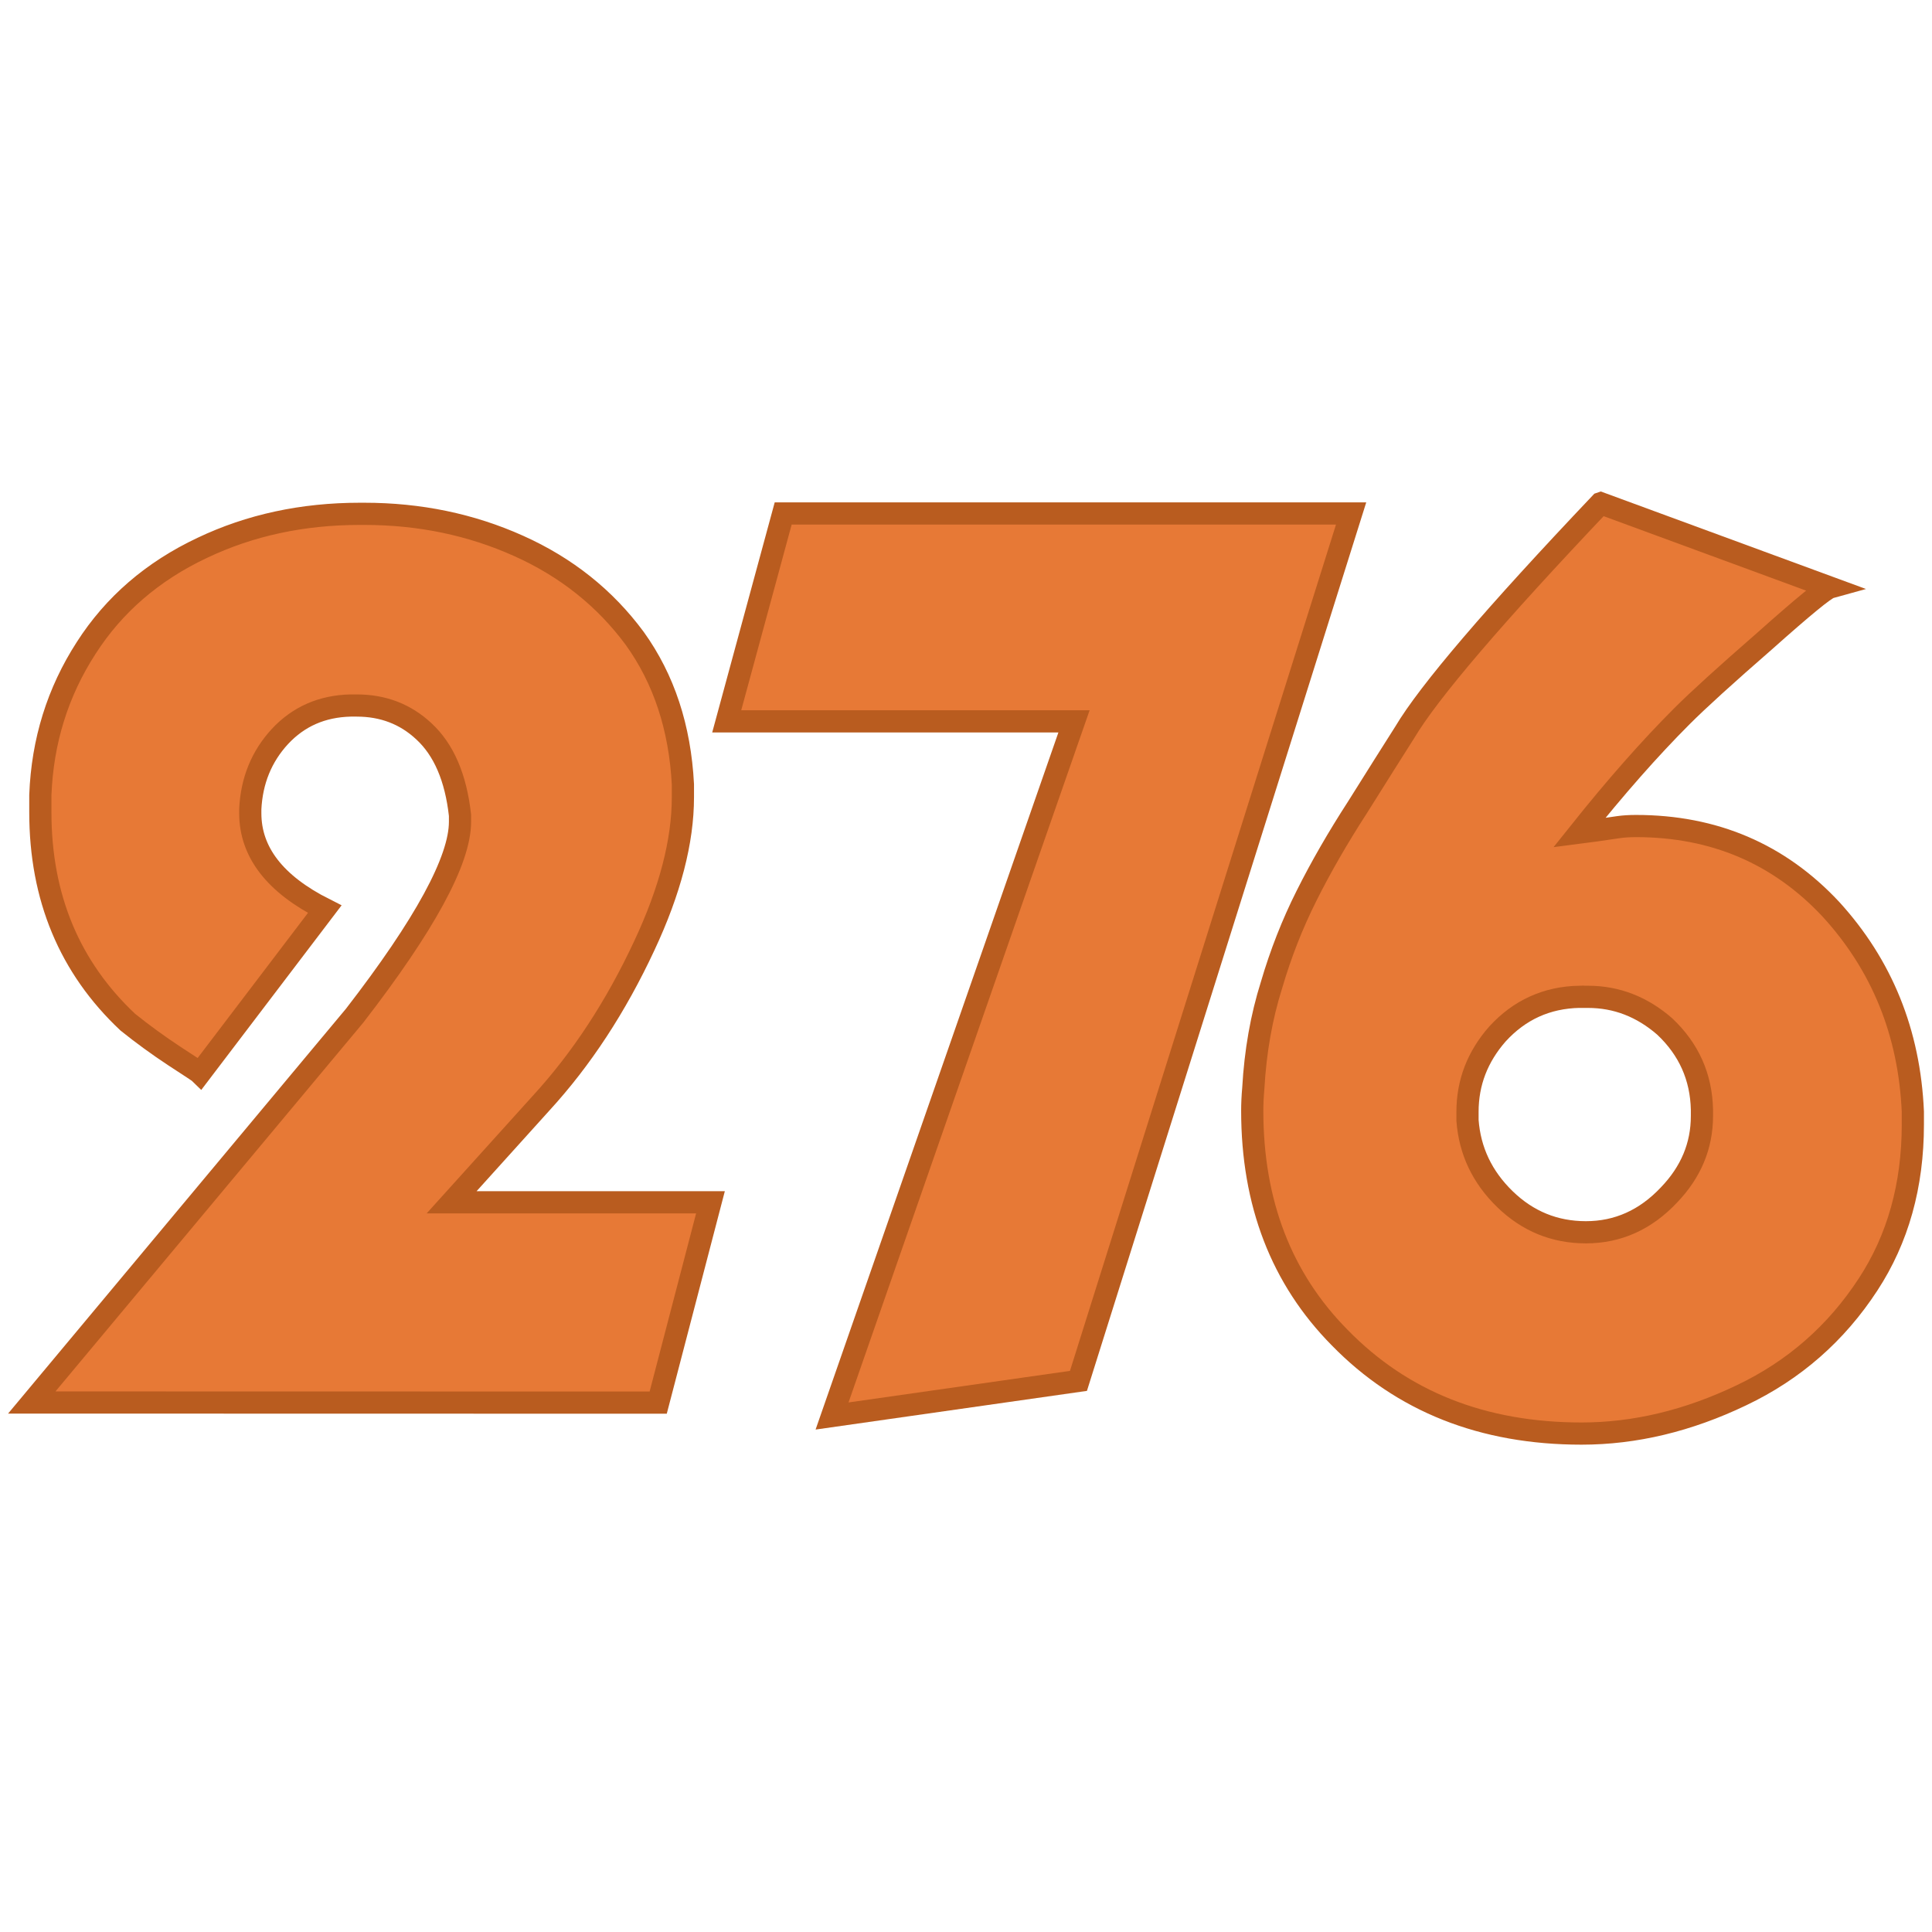
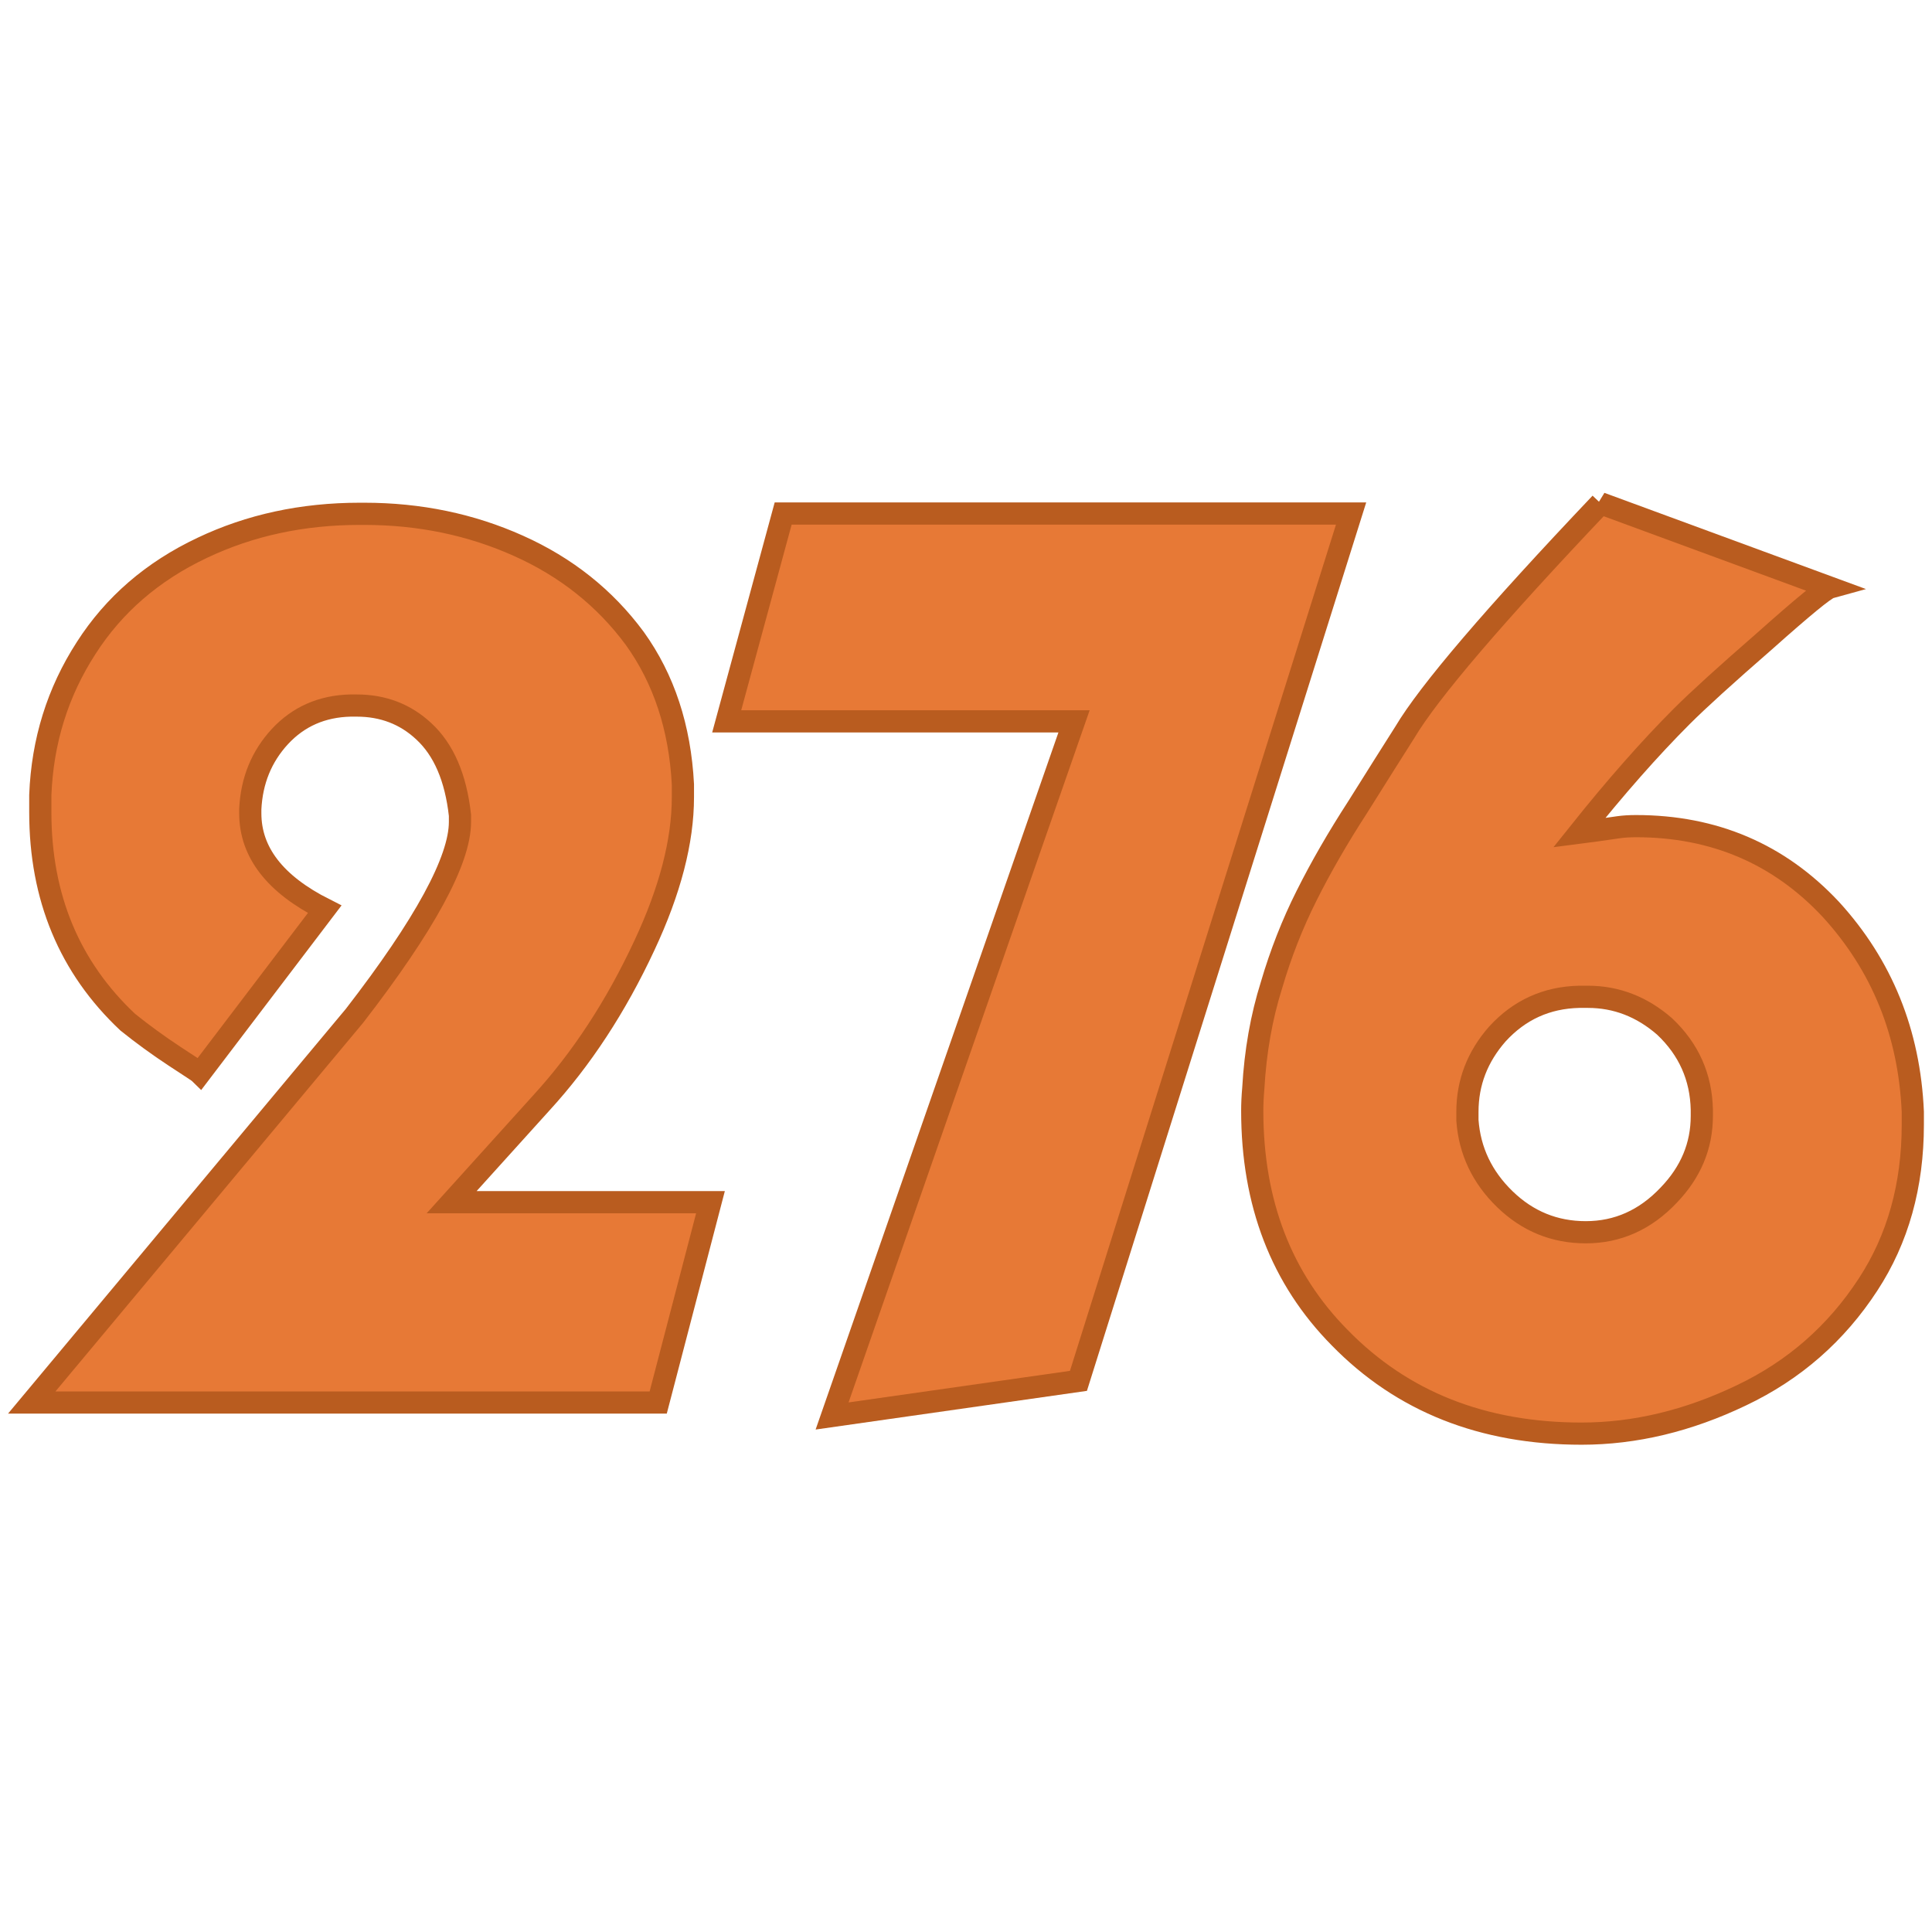
<svg xmlns="http://www.w3.org/2000/svg" width="120" height="120" viewBox="0 0 31.75 31.75" version="1.1" id="svg8">
-   <defs id="defs2" />
-   <g id="layer1" transform="translate(0,-265.25)">
-     <g aria-label="a" style="font-style:normal;font-variant:normal;font-weight:normal;font-stretch:normal;font-size:25.4px;line-height:1.25;font-family:Kabel;-inkscape-font-specification:Kabel;letter-spacing:0px;word-spacing:0px;fill:#e77936;fill-opacity:1;stroke:#b95c1f;stroke-width:0.529;stroke-miterlimit:4;stroke-dasharray:none;stroke-opacity:1" id="text817" transform="translate(1.705323,-3.678613)">
-       <g aria-label="bcdefghijklmnopqrstuvwxyz  ABCDEFGHIJKLMNOPQRSTUVWXYZ" style="font-style:normal;font-variant:normal;font-weight:normal;font-stretch:normal;font-size:25.4px;line-height:1.25;font-family:Kabel;-inkscape-font-specification:Kabel;letter-spacing:0px;word-spacing:0px;fill:#e77936;fill-opacity:1;stroke:#b95c1f;stroke-width:0.529;stroke-miterlimit:4;stroke-dasharray:none;stroke-opacity:1" id="text1005">
-         <g transform="matrix(0.6894575,0,0,0.6894575,-6.627856,90.15655)" id="layer1-35" style="fill:#e77936;fill-opacity:1;stroke:#b95c1f;stroke-opacity:1">
-           <g transform="translate(1.705323,-3.678613)" id="text817-6" style="font-style:normal;font-variant:normal;font-weight:normal;font-stretch:normal;font-size:25.4px;line-height:1.25;font-family:Kabel;-inkscape-font-specification:Kabel;letter-spacing:0px;word-spacing:0px;fill:#e77936;fill-opacity:1;stroke:#b95c1f;stroke-width:0.529;stroke-miterlimit:4;stroke-dasharray:none;stroke-opacity:1" aria-label="a">
-             <g id="text1005-29" style="font-style:normal;font-variant:normal;font-weight:normal;font-stretch:normal;font-size:25.4px;line-height:1.25;font-family:Kabel;-inkscape-font-specification:Kabel;letter-spacing:0px;word-spacing:0px;fill:#e77936;fill-opacity:1;stroke:#b95c1f;stroke-width:0.529;stroke-miterlimit:4;stroke-dasharray:none;stroke-opacity:1" aria-label="bcdefghijklmnopqrstuvwxyz  ABCDEFGHIJKLMNOPQRSTUVWXYZ">
-               <path id="path4836" style="font-style:normal;font-variant:normal;font-weight:normal;font-stretch:normal;font-size:25.4px;line-height:1.25;font-family:Kabel;-inkscape-font-specification:Kabel;letter-spacing:0px;word-spacing:0px;fill:#e77936;fill-opacity:1;stroke:#b95c1f;stroke-width:0.529;stroke-miterlimit:4;stroke-dasharray:none;stroke-opacity:1" d="m 6.192,296.402 7.696,-9.221 q 2.511,-3.249 2.511,-4.62 0,-0.081 0,-0.155 -0.149,-1.346 -0.862,-2.003 -0.657,-0.614 -1.6,-0.614 -0.074,0 -0.149,0 -1.017,0.025 -1.681,0.738 -0.657,0.713 -0.707,1.73 0,0.05 0,0.099 0,1.395 1.774,2.288 l -2.97,3.907 q -0.025,-0.025 -0.608,-0.403 -0.583,-0.384 -1.116,-0.812 -2.084,-1.96 -2.084,-5.004 0,-0.205 0,-0.409 0.074,-1.929 1.091,-3.504 0.992,-1.55 2.766,-2.387 1.705,-0.812 3.758,-0.812 0.056,0 0.105,0 1.978,0 3.677,0.763 1.705,0.763 2.772,2.208 1.042,1.451 1.147,3.479 0,0.155 0,0.304 0,1.575 -0.918,3.535 -1.017,2.183 -2.462,3.758 l -2.133,2.363 h 6.17 l -1.246,4.775 z" />
+   <g id="layer1" transform="translate(0 -265.25)">
+     <g aria-label="a" style="font-style:normal;font-variant:normal;font-weight:400;font-stretch:normal;font-size:25.4px;line-height:1.25;font-family:Kabel;-inkscape-font-specification:Kabel;letter-spacing:0;word-spacing:0;fill:#e77936;fill-opacity:1;stroke:#b95c1f;stroke-width:.529;stroke-miterlimit:4;stroke-dasharray:none;stroke-opacity:1" id="text817" transform="translate(1.705 -3.679)">
+       <g aria-label="bcdefghijklmnopqrstuvwxyz ABCDEFGHIJKLMNOPQRSTUVWXYZ" style="font-style:normal;font-variant:normal;font-weight:400;font-stretch:normal;font-size:25.4px;line-height:1.25;font-family:Kabel;-inkscape-font-specification:Kabel;letter-spacing:0;word-spacing:0;fill:#e77936;fill-opacity:1;stroke:#b95c1f;stroke-width:.529;stroke-miterlimit:4;stroke-dasharray:none;stroke-opacity:1" id="text1005">
+         <g transform="matrix(.68946 0 0 .68946 -6.628 90.157)" id="layer1-35" style="fill:#e77936;fill-opacity:1;stroke:#b95c1f;stroke-opacity:1">
+           <g transform="translate(1.705 -3.679)" id="text817-6" style="font-style:normal;font-variant:normal;font-weight:400;font-stretch:normal;font-size:25.4px;line-height:1.25;font-family:Kabel;-inkscape-font-specification:Kabel;letter-spacing:0;word-spacing:0;fill:#e77936;fill-opacity:1;stroke:#b95c1f;stroke-width:.529;stroke-miterlimit:4;stroke-dasharray:none;stroke-opacity:1" aria-label="a">
+             <g id="text1005-29" style="font-style:normal;font-variant:normal;font-weight:400;font-stretch:normal;font-size:25.4px;line-height:1.25;font-family:Kabel;-inkscape-font-specification:Kabel;letter-spacing:0;word-spacing:0;fill:#e77936;fill-opacity:1;stroke:#b95c1f;stroke-width:.529;stroke-miterlimit:4;stroke-dasharray:none;stroke-opacity:1" aria-label="bcdefghijklmnopqrstuvwxyz ABCDEFGHIJKLMNOPQRSTUVWXYZ">
+               <path id="path4836" style="font-style:normal;font-variant:normal;font-weight:400;font-stretch:normal;font-size:25.4px;line-height:1.25;font-family:Kabel;-inkscape-font-specification:Kabel;letter-spacing:0;word-spacing:0;fill:#e77936;fill-opacity:1;stroke:#b95c1f;stroke-width:.529;stroke-miterlimit:4;stroke-dasharray:none;stroke-opacity:1" d="m6.192 296.402 7.695-9.22q2.512-3.25 2.512-4.62v-.156q-.149-1.345-.862-2.003-.657-.614-1.6-.614h-.149q-1.017.025-1.68.738-.658.713-.707 1.73v.1q0 1.395 1.773 2.288l-2.97 3.907q-.025-.025-.608-.404-.583-.384-1.116-.812-2.084-1.96-2.084-5.004v-.41q.075-1.928 1.092-3.503.992-1.55 2.765-2.388 1.706-.812 3.758-.812h.106q1.978 0 3.677.763 1.705.763 2.772 2.207 1.042 1.451 1.147 3.48v.303q0 1.575-.918 3.535-1.017 2.183-2.461 3.758l-2.134 2.362h6.17l-1.246 4.775z" />
            </g>
          </g>
        </g>
-         <g transform="matrix(0.6894575,0,0,0.6894575,13.35715,90.29906)" id="layer1-9" style="fill:#e77936;fill-opacity:1;stroke:#b95c1f;stroke-opacity:1">
-           <g transform="translate(1.705323,-3.678613)" id="text817-3" style="font-style:normal;font-variant:normal;font-weight:normal;font-stretch:normal;font-size:25.4px;line-height:1.25;font-family:Kabel;-inkscape-font-specification:Kabel;letter-spacing:0px;word-spacing:0px;fill:#e77936;fill-opacity:1;stroke:#b95c1f;stroke-width:0.529;stroke-miterlimit:4;stroke-dasharray:none;stroke-opacity:1" aria-label="a">
-             <g id="text1005-60" style="font-style:normal;font-variant:normal;font-weight:normal;font-stretch:normal;font-size:25.4px;line-height:1.25;font-family:Kabel;-inkscape-font-specification:Kabel;letter-spacing:0px;word-spacing:0px;fill:#e77936;fill-opacity:1;stroke:#b95c1f;stroke-width:0.529;stroke-miterlimit:4;stroke-dasharray:none;stroke-opacity:1" aria-label="bcdefghijklmnopqrstuvwxyz  ABCDEFGHIJKLMNOPQRSTUVWXYZ">
-               <path id="path4844" style="font-style:normal;font-variant:normal;font-weight:normal;font-stretch:normal;font-size:25.4px;line-height:1.25;font-family:Kabel;-inkscape-font-specification:Kabel;letter-spacing:0px;word-spacing:0px;fill:#e77936;fill-opacity:1;stroke:#b95c1f;stroke-width:0.529;stroke-miterlimit:4;stroke-dasharray:none;stroke-opacity:1" d="m 14.601,274.761 5.463,2.009 q -0.18,0.05 -1.55,1.271 -1.395,1.215 -1.978,1.798 -1.147,1.147 -2.443,2.772 0,0 0.384,-0.05 0.378,-0.056 0.558,-0.081 0.18,-0.025 0.409,-0.025 2.791,0 4.645,1.984 1.829,2.003 1.953,4.825 0,0.155 0,0.304 0,2.183 -1.067,3.814 -1.141,1.749 -3.02,2.642 -1.904,0.912 -3.808,0.912 -3.535,0 -5.767,-2.288 -2.084,-2.108 -2.084,-5.407 0,-0.254 0.025,-0.533 0.074,-1.321 0.434,-2.462 0.329,-1.122 0.837,-2.133 0.509,-1.017 1.215,-2.108 0.688,-1.098 1.122,-1.78 0.862,-1.451 4.669,-5.463 z m -0.508,11.764 q -1.166,0.025 -1.953,0.887 -0.713,0.812 -0.713,1.854 0,0.099 0,0.205 0.081,1.091 0.893,1.879 0.812,0.788 1.929,0.788 1.141,0 1.978,-0.887 0.788,-0.819 0.788,-1.885 0,-0.074 0,-0.149 -0.025,-1.172 -0.887,-1.984 -0.812,-0.707 -1.829,-0.707 -0.099,0 -0.205,0 z" />
+         <g transform="matrix(.68946 0 0 .68946 13.357 90.3)" id="layer1-9" style="fill:#e77936;fill-opacity:1;stroke:#b95c1f;stroke-opacity:1">
+           <g transform="translate(1.705 -3.679)" id="text817-3" style="font-style:normal;font-variant:normal;font-weight:400;font-stretch:normal;font-size:25.4px;line-height:1.25;font-family:Kabel;-inkscape-font-specification:Kabel;letter-spacing:0;word-spacing:0;fill:#e77936;fill-opacity:1;stroke:#b95c1f;stroke-width:.529;stroke-miterlimit:4;stroke-dasharray:none;stroke-opacity:1" aria-label="a">
+             <g id="text1005-60" style="font-style:normal;font-variant:normal;font-weight:400;font-stretch:normal;font-size:25.4px;line-height:1.25;font-family:Kabel;-inkscape-font-specification:Kabel;letter-spacing:0;word-spacing:0;fill:#e77936;fill-opacity:1;stroke:#b95c1f;stroke-width:.529;stroke-miterlimit:4;stroke-dasharray:none;stroke-opacity:1" aria-label="bcdefghijklmnopqrstuvwxyz ABCDEFGHIJKLMNOPQRSTUVWXYZ">
+               <path id="path4844" style="font-style:normal;font-variant:normal;font-weight:400;font-stretch:normal;font-size:25.4px;line-height:1.25;font-family:Kabel;-inkscape-font-specification:Kabel;letter-spacing:0;word-spacing:0;fill:#e77936;fill-opacity:1;stroke:#b95c1f;stroke-width:.529;stroke-miterlimit:4;stroke-dasharray:none;stroke-opacity:1" d="m14.6 274.76 5.464 2.01q-.18.05-1.55 1.271-1.396 1.215-1.979 1.798-1.147 1.148-2.443 2.772l.385-.05.558-.08q.18-.025.409-.025 2.79 0 4.645 1.985 1.829 2.003 1.953 4.824v.304q0 2.183-1.067 3.814-1.14 1.749-3.02 2.641-1.903.912-3.807.912-3.535 0-5.767-2.288-2.084-2.109-2.084-5.408 0-.254.025-.533.074-1.32.434-2.462.329-1.122.837-2.133.509-1.017 1.216-2.108.688-1.098 1.122-1.78.862-1.451 4.67-5.463zm-.508 11.764q-1.166.025-1.953.887-.713.812-.713 1.854v.205q.08 1.091.893 1.879.812.787 1.928.787 1.141 0 1.978-.886.788-.819.788-1.886v-.148q-.025-1.172-.887-1.985-.812-.707-1.83-.707h-.204z" />
            </g>
          </g>
        </g>
-         <g transform="matrix(0.6894575,0,0,0.6894575,4.427681,89.80142)" id="layer1-8" style="fill:#e77936;fill-opacity:1;stroke:#b95c1f;stroke-opacity:1">
-           <g transform="translate(1.705323,-3.678613)" id="text817-7" style="font-style:normal;font-variant:normal;font-weight:normal;font-stretch:normal;font-size:25.4px;line-height:1.25;font-family:Kabel;-inkscape-font-specification:Kabel;letter-spacing:0px;word-spacing:0px;fill:#e77936;fill-opacity:1;stroke:#b95c1f;stroke-width:0.529;stroke-miterlimit:4;stroke-dasharray:none;stroke-opacity:1" aria-label="a">
-             <g id="text1005-9" style="font-style:normal;font-variant:normal;font-weight:normal;font-stretch:normal;font-size:25.4px;line-height:1.25;font-family:Kabel;-inkscape-font-specification:Kabel;letter-spacing:0px;word-spacing:0px;fill:#e77936;fill-opacity:1;stroke:#b95c1f;stroke-width:0.529;stroke-miterlimit:4;stroke-dasharray:none;stroke-opacity:1" aria-label="bcdefghijklmnopqrstuvwxyz  ABCDEFGHIJKLMNOPQRSTUVWXYZ">
-               <path id="path4846" style="font-style:normal;font-variant:normal;font-weight:normal;font-stretch:normal;font-size:25.4px;line-height:1.25;font-family:Kabel;-inkscape-font-specification:Kabel;letter-spacing:0px;word-spacing:0px;fill:#e77936;fill-opacity:1;stroke:#b95c1f;stroke-width:0.529;stroke-miterlimit:4;stroke-dasharray:none;stroke-opacity:1" d="m 6.721,280.682 1.346,-4.955 H 21.604 l -6.499,20.675 -5.873,0.837 5.767,-16.557 z" />
+         <g transform="matrix(.68946 0 0 .68946 4.428 89.801)" id="layer1-8" style="fill:#e77936;fill-opacity:1;stroke:#b95c1f;stroke-opacity:1">
+           <g transform="translate(1.705 -3.679)" id="text817-7" style="font-style:normal;font-variant:normal;font-weight:400;font-stretch:normal;font-size:25.4px;line-height:1.25;font-family:Kabel;-inkscape-font-specification:Kabel;letter-spacing:0;word-spacing:0;fill:#e77936;fill-opacity:1;stroke:#b95c1f;stroke-width:.529;stroke-miterlimit:4;stroke-dasharray:none;stroke-opacity:1" aria-label="a">
+             <g id="text1005-9" style="font-style:normal;font-variant:normal;font-weight:400;font-stretch:normal;font-size:25.4px;line-height:1.25;font-family:Kabel;-inkscape-font-specification:Kabel;letter-spacing:0;word-spacing:0;fill:#e77936;fill-opacity:1;stroke:#b95c1f;stroke-width:.529;stroke-miterlimit:4;stroke-dasharray:none;stroke-opacity:1" aria-label="bcdefghijklmnopqrstuvwxyz ABCDEFGHIJKLMNOPQRSTUVWXYZ">
+               <path id="path4846" style="font-style:normal;font-variant:normal;font-weight:400;font-stretch:normal;font-size:25.4px;line-height:1.25;font-family:Kabel;-inkscape-font-specification:Kabel;letter-spacing:0;word-spacing:0;fill:#e77936;fill-opacity:1;stroke:#b95c1f;stroke-width:.529;stroke-miterlimit:4;stroke-dasharray:none;stroke-opacity:1" d="m6.721 280.682 1.346-4.954h13.537l-6.499 20.674-5.872.837L15 280.682z" />
            </g>
          </g>
        </g>
      </g>
    </g>
  </g>
</svg>
